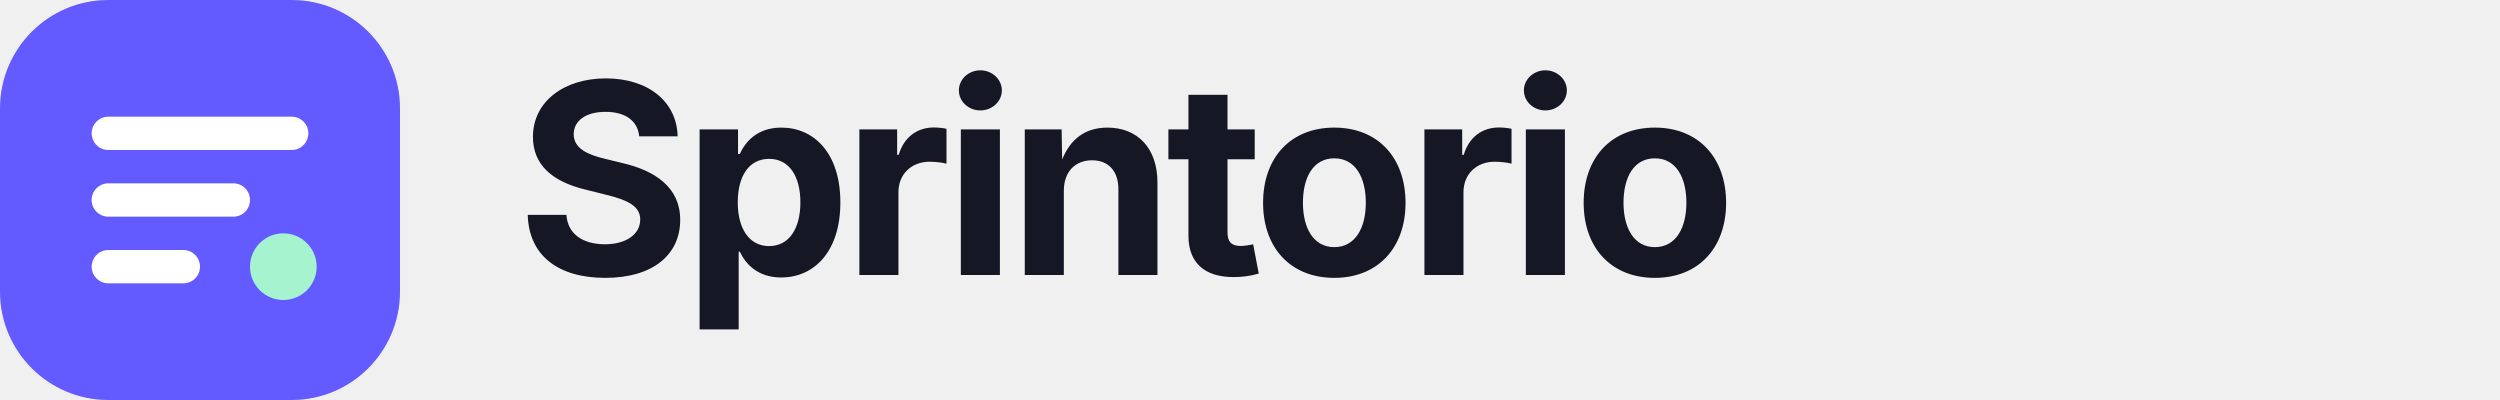
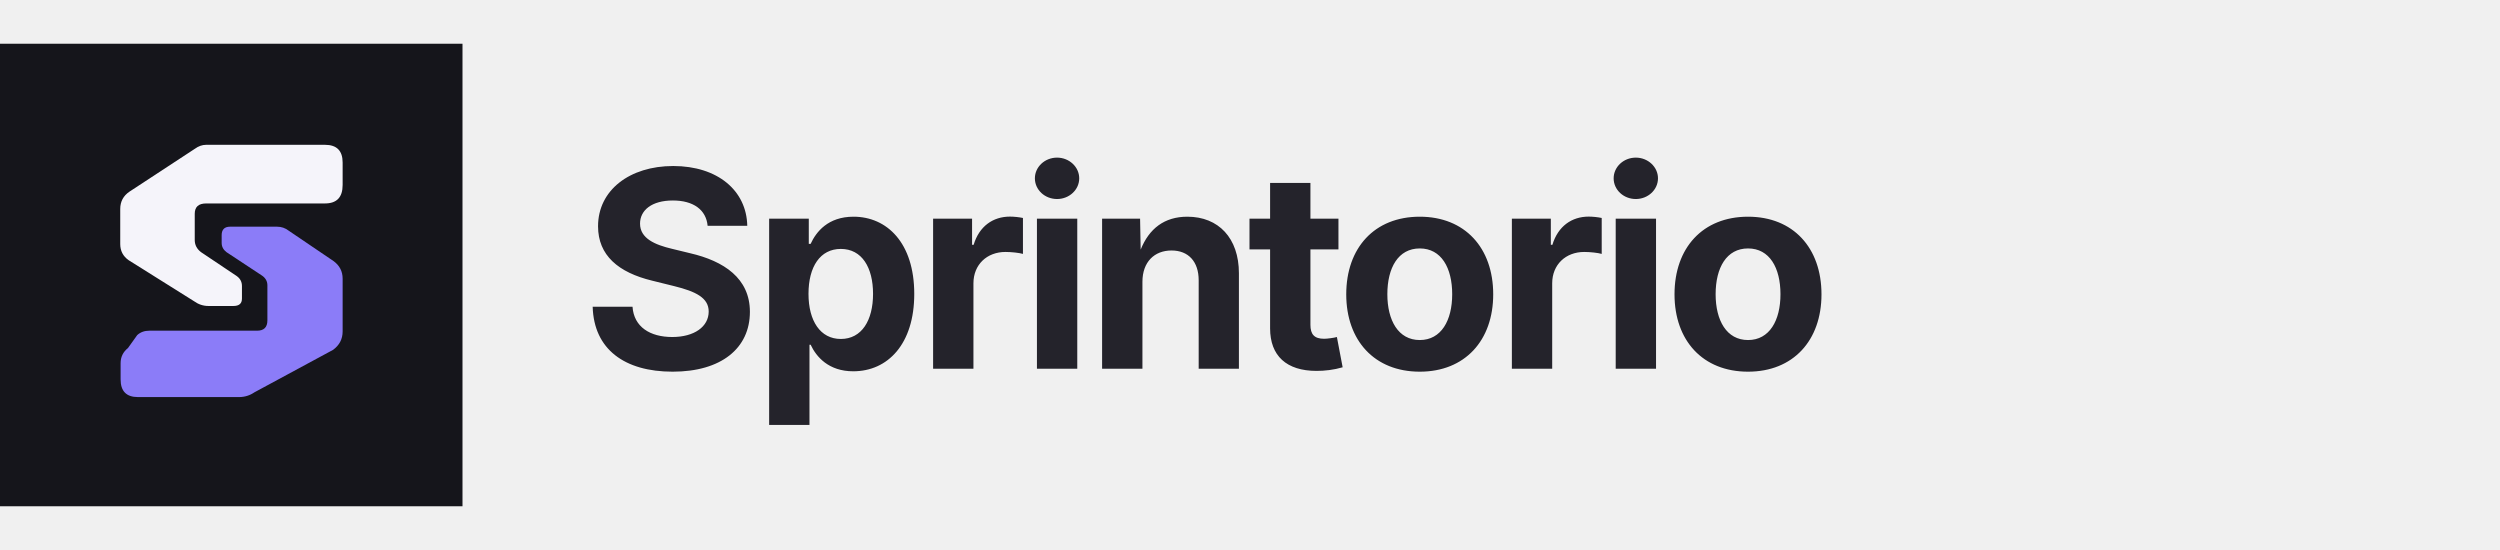
- <svg xmlns="http://www.w3.org/2000/svg" viewBox="0 0 300 48" role="img" aria-label="Sprintorio">
-   <rect x="0" y="0" width="48" height="48" rx="13" fill="#635bff" />
-   <path d="M13 16h22M13 24h15M13 32h9" stroke="white" stroke-width="4" stroke-linecap="round" />
-   <circle cx="34" cy="32" r="4" fill="#a5f3cf" />
-   <text x="62" y="33" font-family="Inter, system-ui, sans-serif" font-size="32" font-weight="650" letter-spacing="-1" fill="#151725">Sprintorio</text>
+ <svg xmlns="http://www.w3.org/2000/svg" viewBox="0 0 400 88" role="img" aria-label="Sprintorio">
+   <svg x="0" y="7" width="74" height="74" viewBox="0 0 1254 1254">
+     <rect width="1254" height="1254" fill="#15151b" />
+     <path d="M559 274H881Q929 274 929 322V383Q929 433 881 433H559Q528 433 528 461V532Q528 552 545 565L642 630Q656 640 656 657V691Q656 711 633 711H565Q544 711 526 698L349 587Q326 571 326 543V448Q326 418 351 401L528 285Q543 274 559 274Z" fill="#f5f4fa" />
+     <path d="M624 496H751Q769 496 783 507L904 589Q929 607 929 637V780Q929 811 903 830L690 945Q671 958 648 958H374Q327 958 327 910V866Q327 841 347 825L372 790Q385 778 405 778H697Q725 778 725 750V655Q725 639 711 629L614 565Q601 555 601 540V519Q601 496 624 496Z" fill="#8b7cf8" />
+   </svg>
+   <text x="93" y="59" fill="#24232b" font-family="Inter,Arial,sans-serif" font-size="44" font-weight="650" letter-spacing="-1.5">Sprintorio</text>
</svg>
